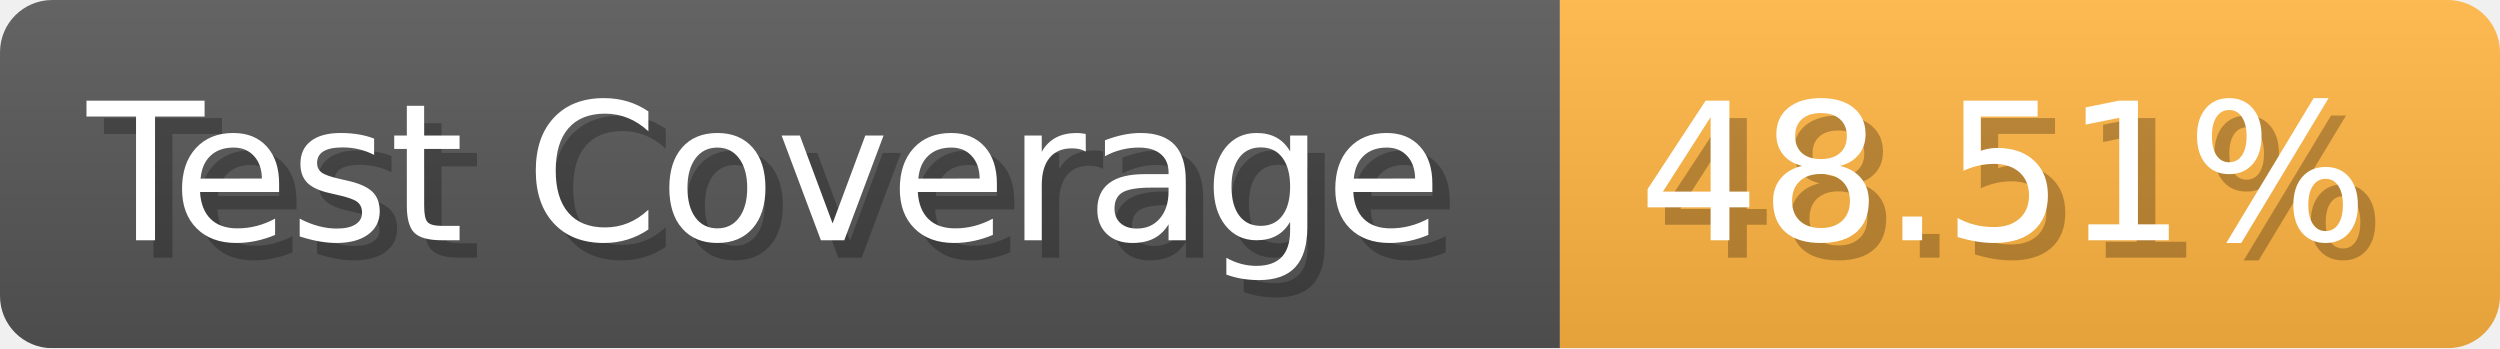
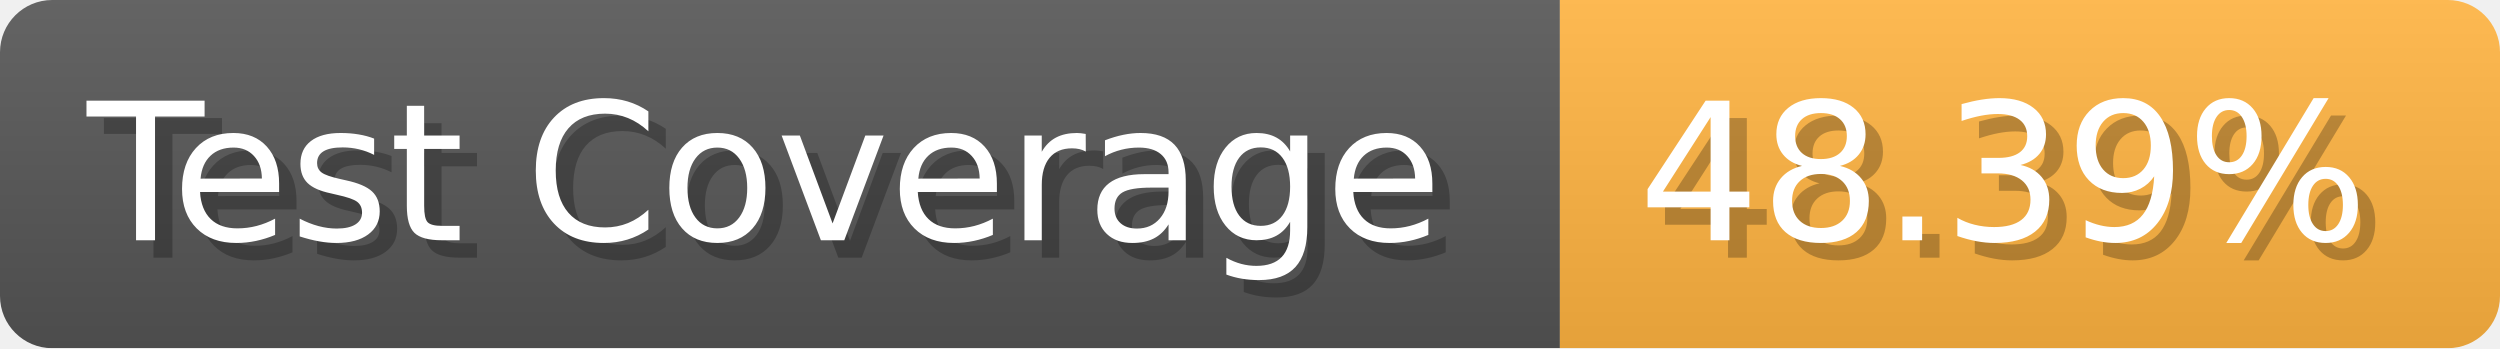
- <svg xmlns="http://www.w3.org/2000/svg" width="143.6" height="20" viewBox="0 0 1436 200" role="img" aria-label="Test Coverage: 48.51%">
+ <svg xmlns="http://www.w3.org/2000/svg" width="143.6" height="20" viewBox="0 0 1436 200" role="img" aria-label="Test Coverage: 48.39%">
  <linearGradient id="a" x2="0" y2="100%">
    <stop offset="0" stop-opacity=".1" stop-color="#EEE" />
    <stop offset="1" stop-opacity=".1" />
  </linearGradient>
  <mask id="m">
    <rect width="1436" height="200" rx="30" fill="#FFF" />
  </mask>
  <g mask="url(#m)">
    <rect width="896" height="200" fill="#555" />
    <rect width="540" height="200" fill="#FFB341" x="896" />
    <rect width="1436" height="200" fill="url(#a)" />
  </g>
  <g aria-hidden="true" fill="#fff" text-anchor="start" font-family="Verdana,DejaVu Sans,sans-serif" font-size="110">
    <text x="60" y="148" textLength="796" fill="#000" opacity="0.25">Test Coverage</text>
    <text x="50" y="138" textLength="796">Test Coverage</text>
-     <text x="951" y="148" textLength="440" fill="#000" opacity="0.25">48.51%</text>
-     <text x="941" y="138" textLength="440">48.51%</text>
+     <text x="951" y="148" textLength="440" fill="#000" opacity="0.25">48.39%</text>
+     <text x="941" y="138" textLength="440">48.39%</text>
  </g>
</svg>
